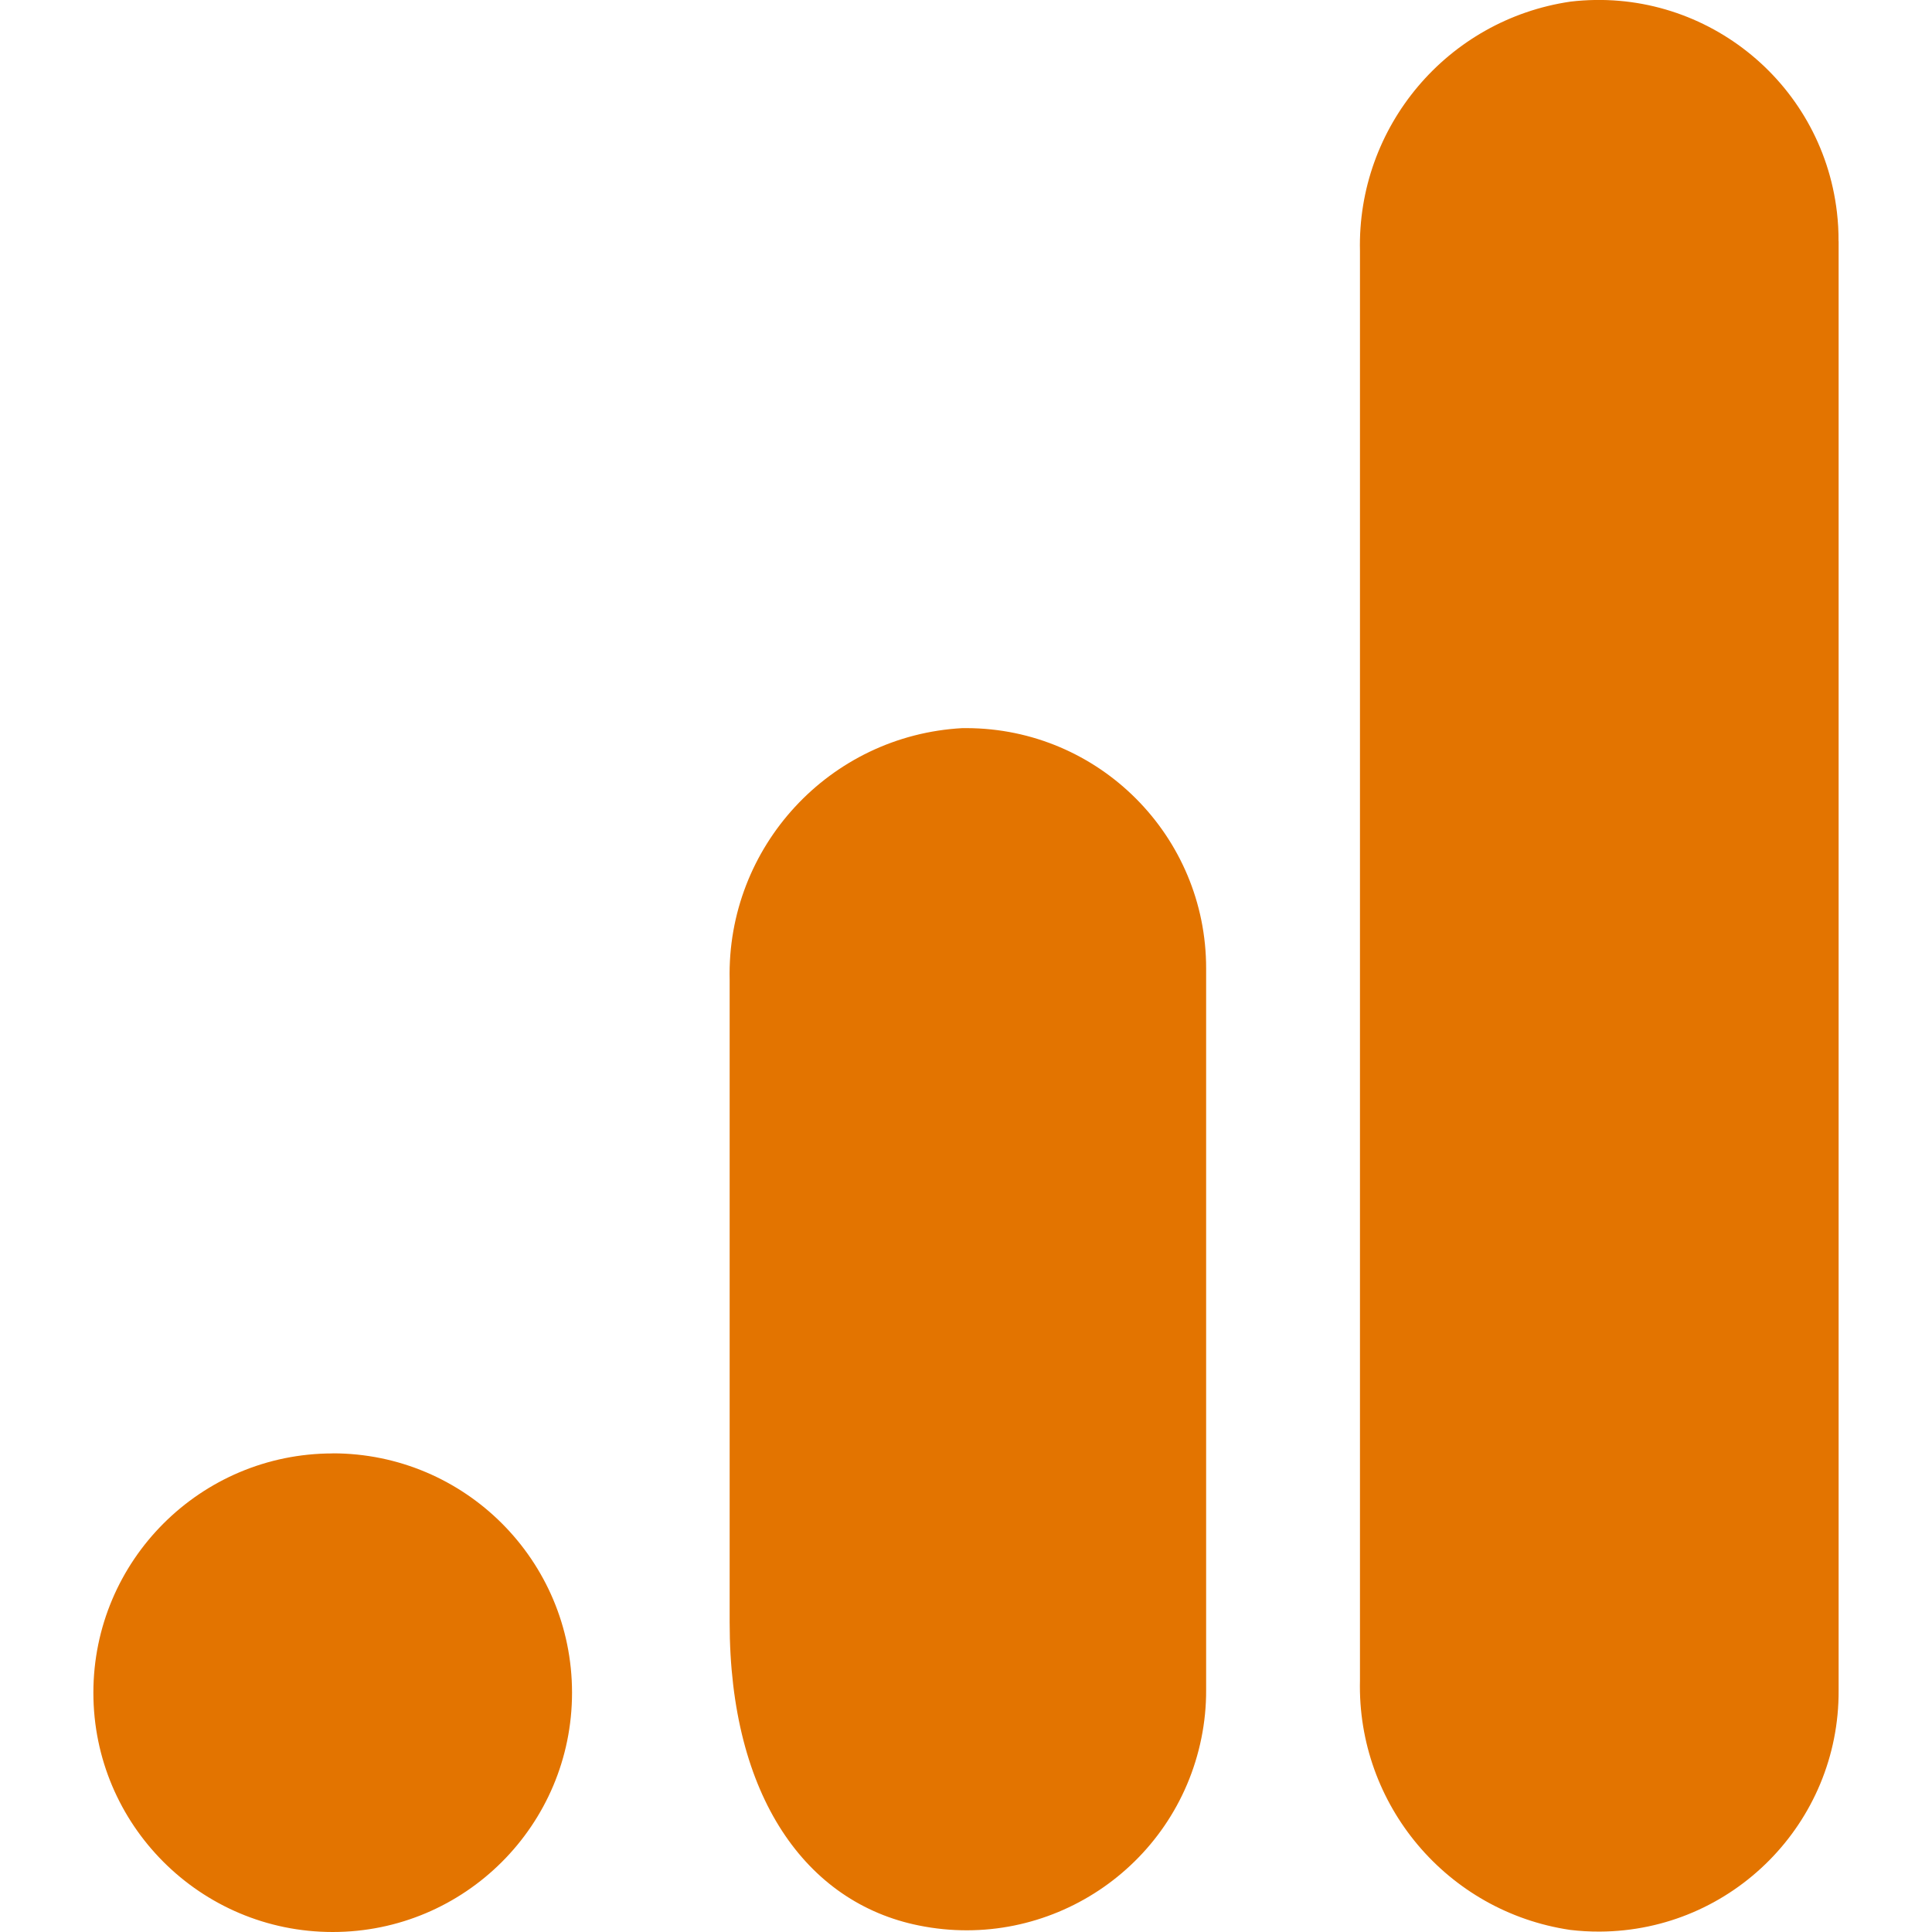
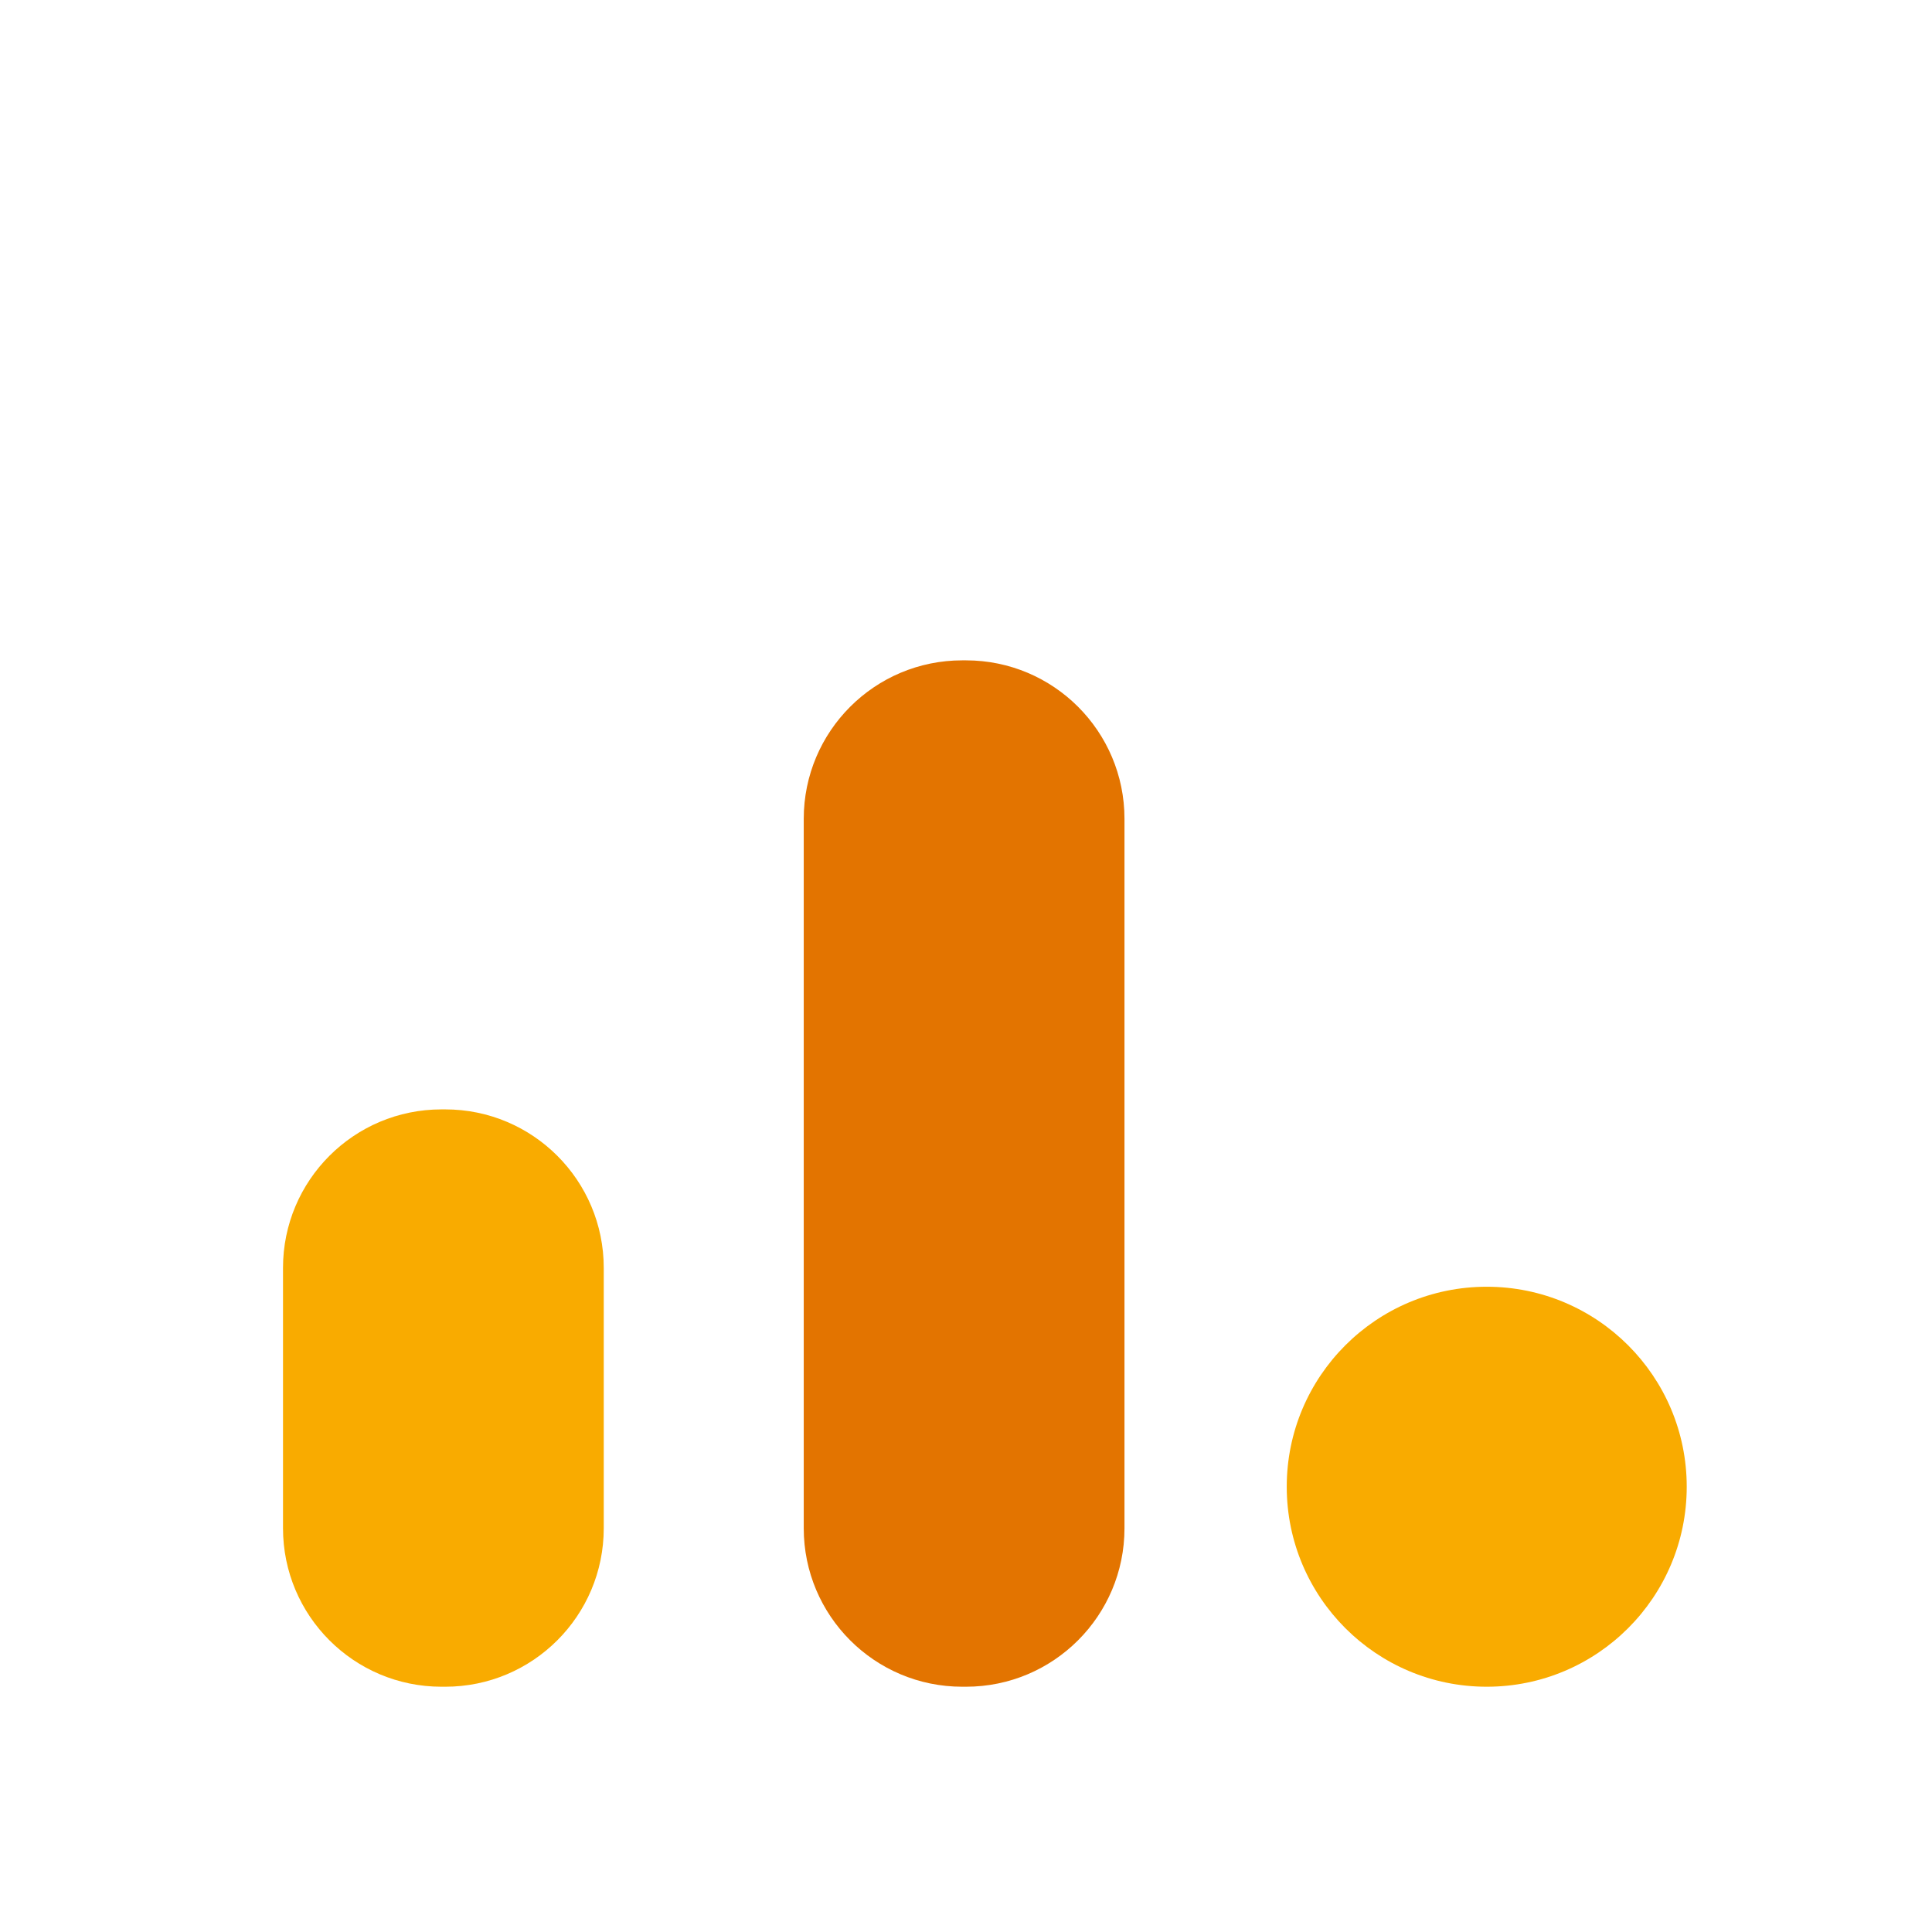
- <svg xmlns="http://www.w3.org/2000/svg" viewBox="0 0 24 24" fill="#E37400">
-   <path d="M22.84 2.998v17.999c.009 1.647-1.32 2.99-2.967 2.998a2.981 2.981 0 01-.368-.021c-1.528-.226-2.648-1.556-2.611-3.1V3.12c-.037-1.546 1.086-2.876 2.616-3.1 1.636-.192 3.118.98 3.309 2.616.014.12.021.241.02.362zM4.133 18.055c-1.642 0-2.973 1.331-2.973 2.973C1.16 22.669 2.491 24 4.133 24s2.973-1.331 2.973-2.973-1.331-2.973-2.973-2.973zm7.873-9.01c-.017 0-.034 0-.051 0-1.649.09-2.929 1.474-2.891 3.126v7.985c0 2.167.954 3.482 2.35 3.763 1.612.327 3.183-.715 3.51-2.327.04-.197.06-.398.059-.6v-8.959c.003-1.647-1.33-2.985-2.977-2.988z" />
+ <svg xmlns="http://www.w3.org/2000/svg" width="512" height="512" viewBox="0 0 512 512">
+   <rect x="75" y="294" width="85" height="153" rx="42" fill="#F9AB00" />
+   <rect x="213" y="175" width="85" height="272" rx="42" fill="#E37400" />
+   <circle cx="394" cy="394" r="53" fill="#F9AB00" />
</svg>
